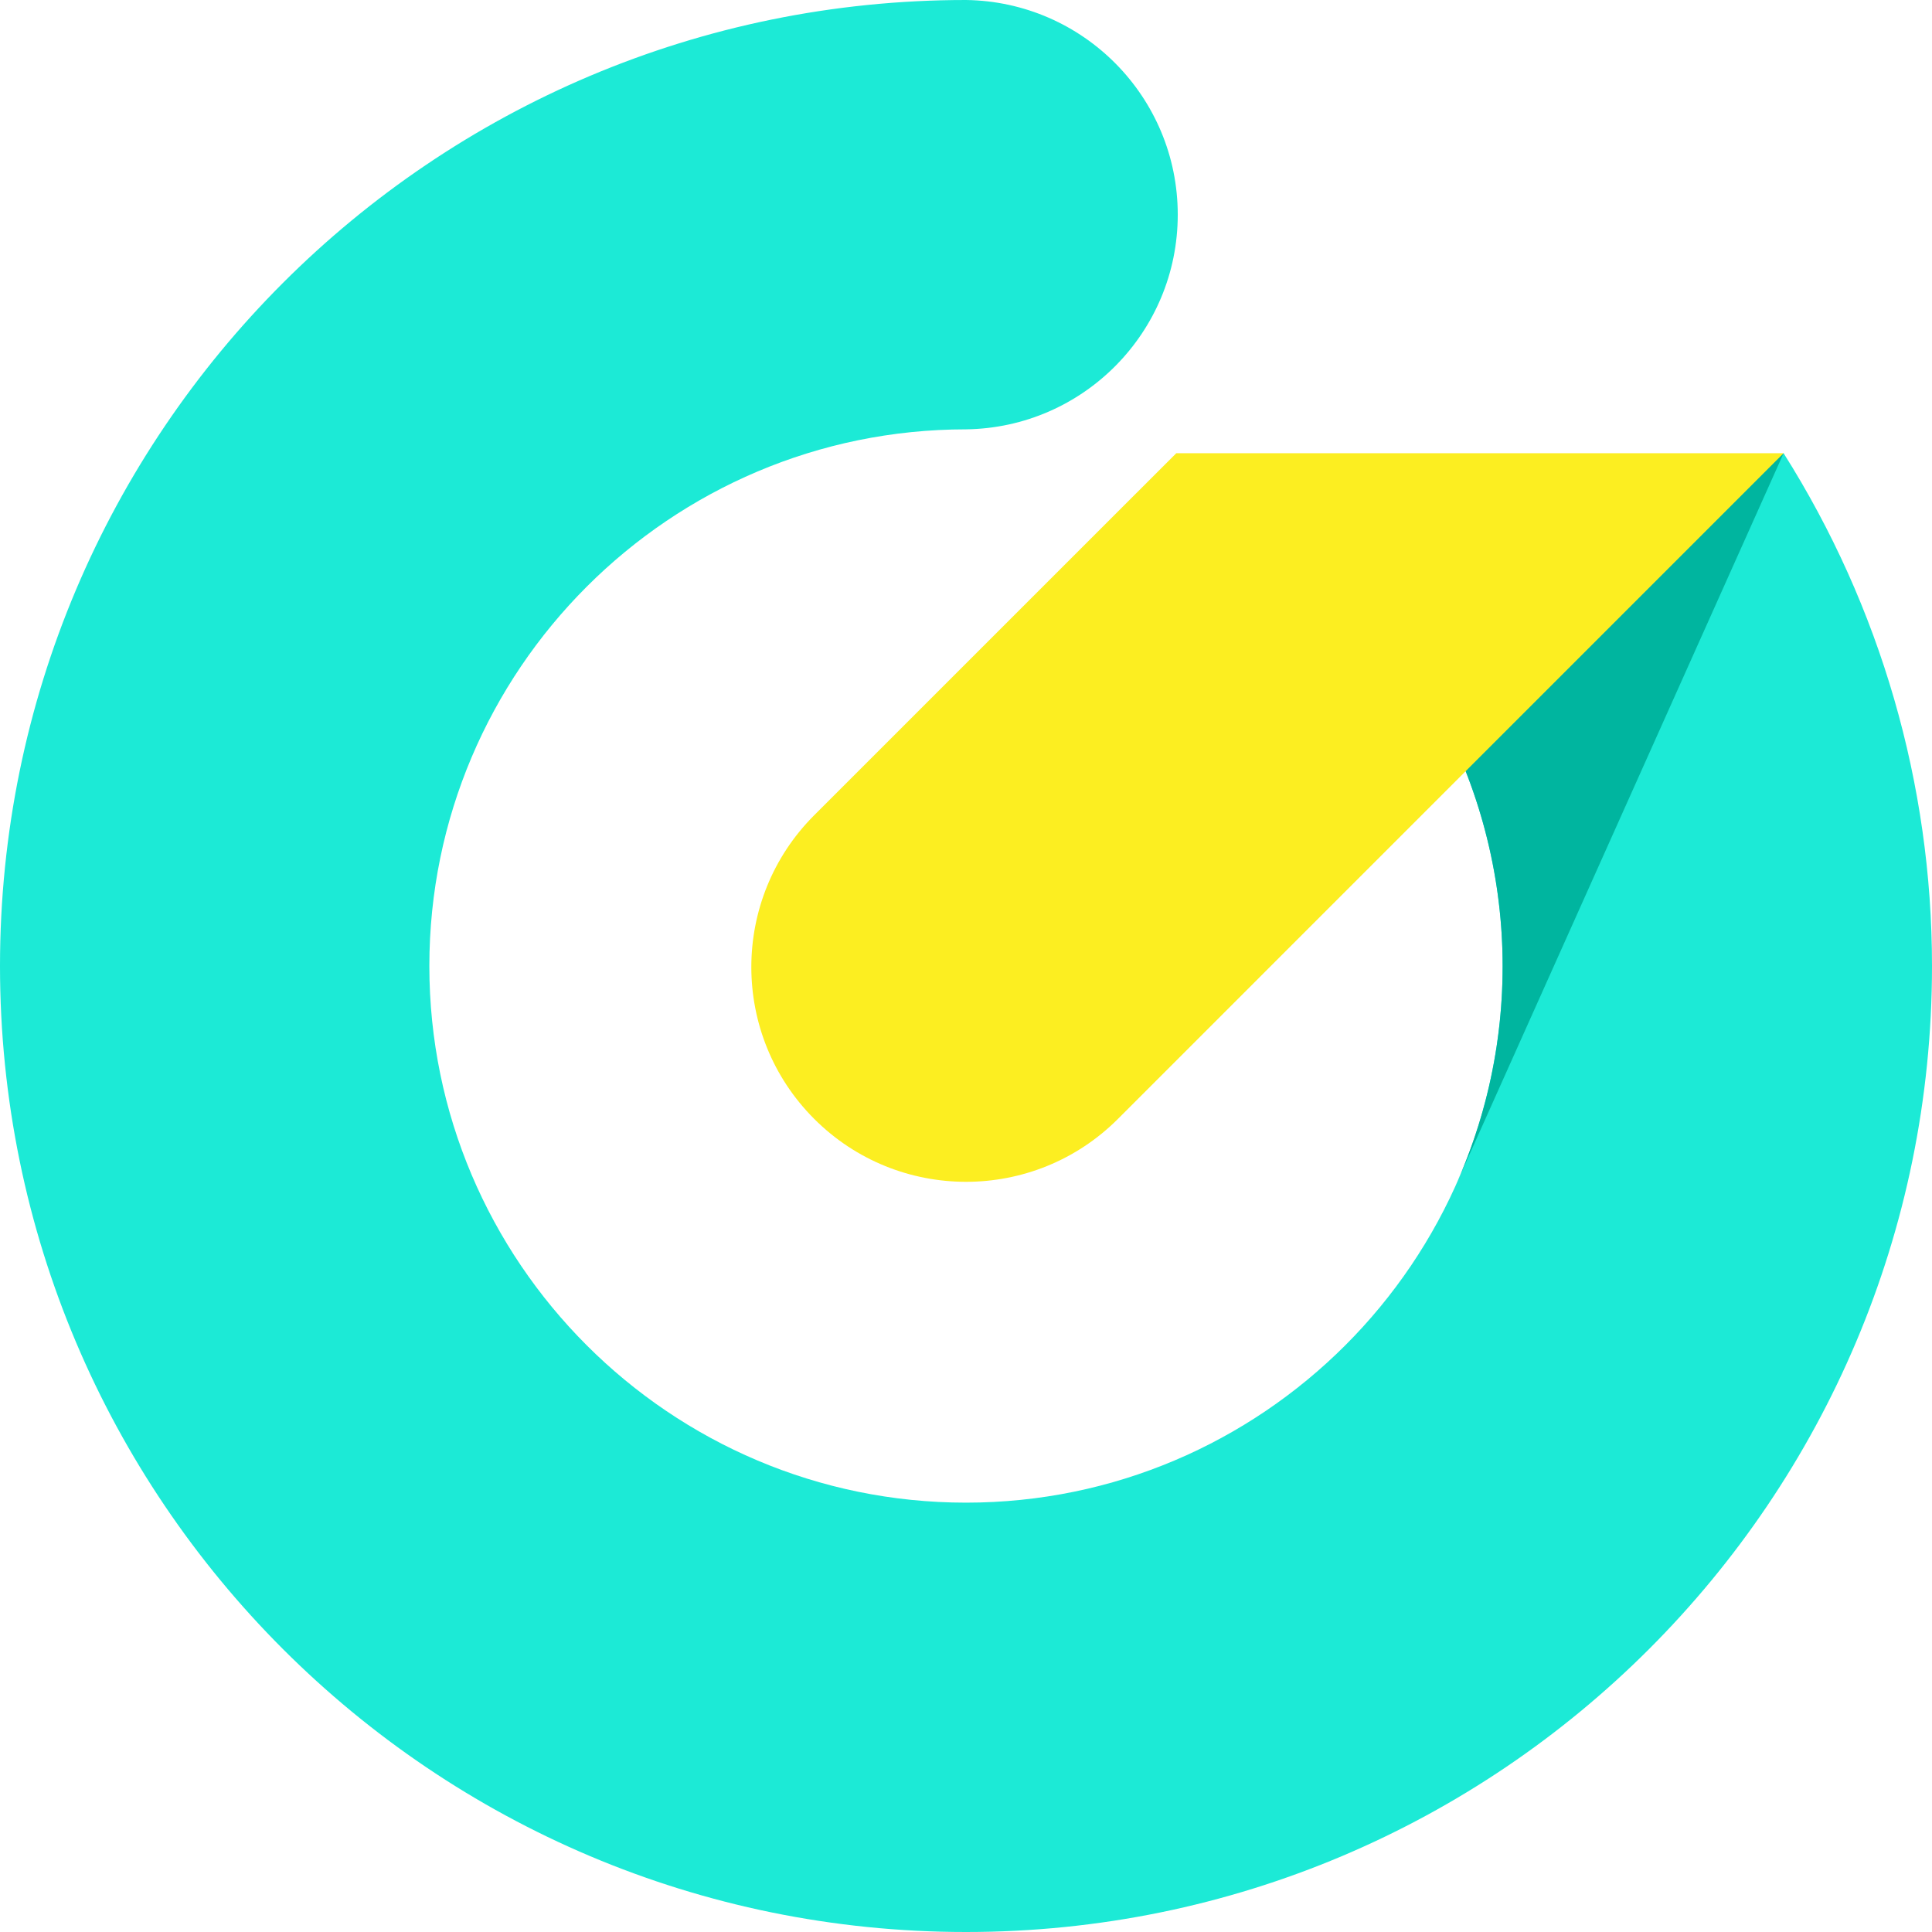
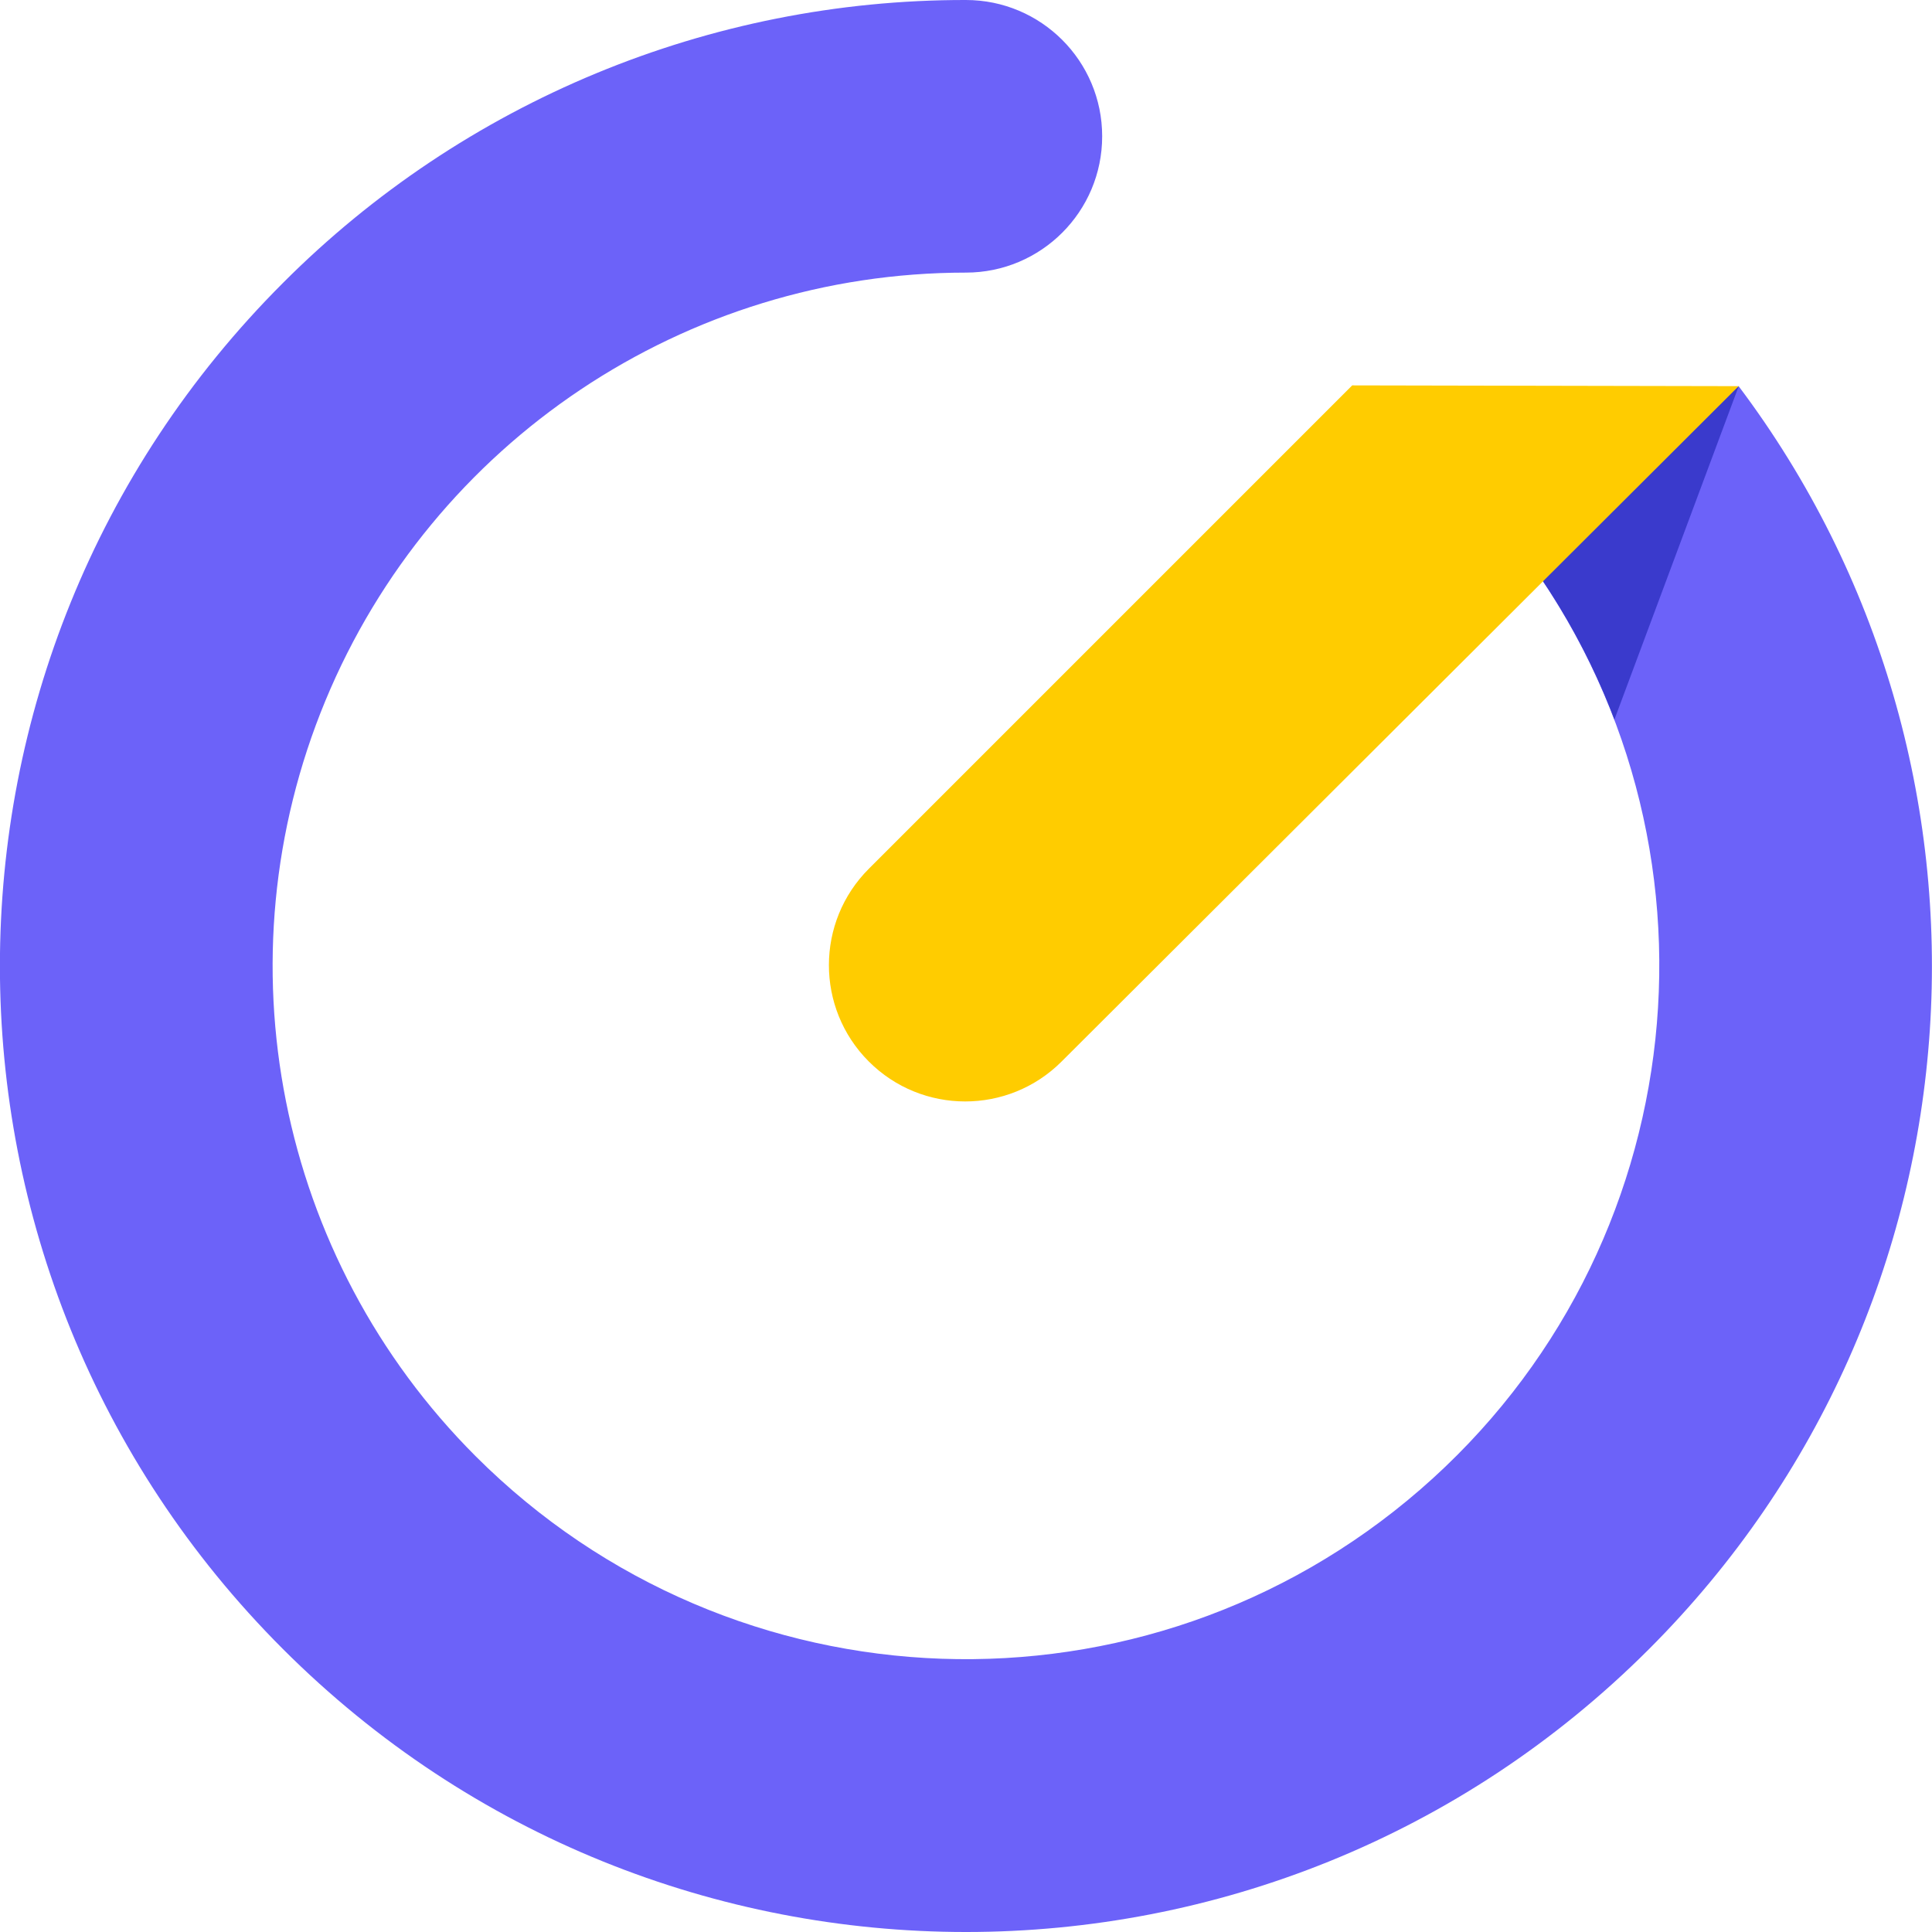
- <svg xmlns="http://www.w3.org/2000/svg" viewBox="0 0 480 480">
-   <path d="M443.13,112.6l-90.32,56.65A132.38,132.38,0,0,1,373.33,240c0,73.52-59.81,133.33-133.33,133.33S106.67,313.52,106.67,240,166.48,106.67,240,106.67A53.34,53.34,0,0,0,240,0C107.45,0,0,107.45,0,240S107.45,480,240,480,480,372.55,480,240A238.49,238.49,0,0,0,443.13,112.6Z" style="fill:#1cead6" />
-   <path d="M352.81,169.25a132.62,132.62,0,0,1,9.4,124h0L443.13,112.6Z" style="fill:#00b59f" />
-   <path d="M288.67,116.17,202.3,202.53A53.34,53.34,0,1,0,277.74,278L439.56,116.17l3.57-3.57H292.25Z" style="fill:#fcee21" />
+ <svg xmlns="http://www.w3.org/2000/svg" viewBox="0 0 429.61 429.62">
+   <path d="M386.62,85.87h0l-48.48,36.37A154.2,154.2,0,0,1,105.78,323.83a154.19,154.19,0,0,1,109-263.21h0a30.31,30.31,0,1,0,0-60.62h0A214.09,214.09,0,0,0,62.92,62.92C-21,146.8-21,282.81,62.92,366.7a214.79,214.79,0,0,0,303.78,0C443.31,290.09,449.94,170,386.62,85.87Z" style="fill:#6c62f9" />
+   <path d="M338.14,122.24A152.77,152.77,0,0,1,359,160l27.63-74.1Z" style="fill:#3a3acc" />
+   <path d="M300.69,85.7,193.22,193.17a30.31,30.31,0,1,0,42.83,42.9h0L386.62,85.87Z" style="fill:#fc0" />
</svg>
